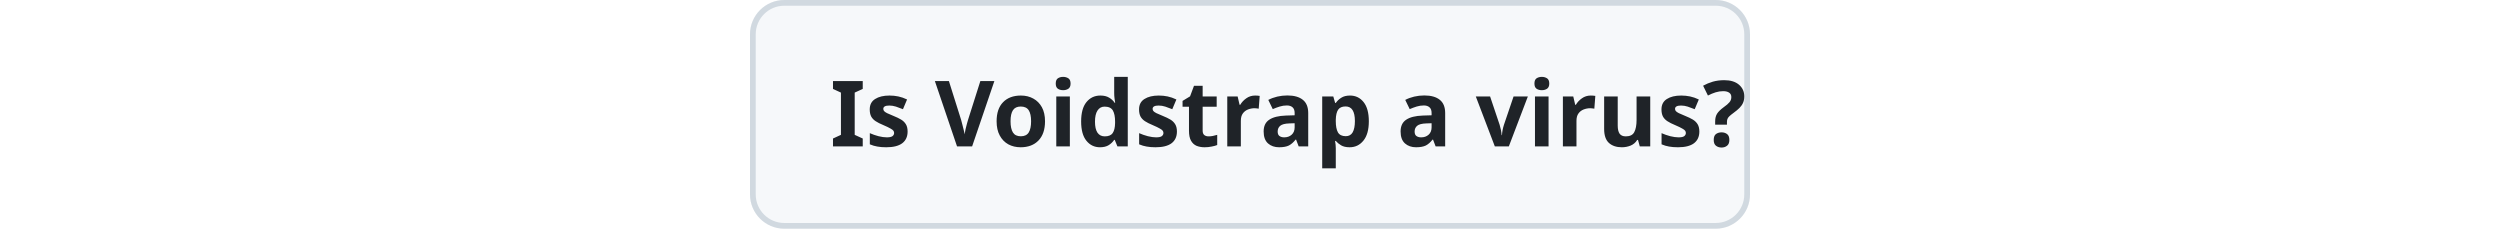
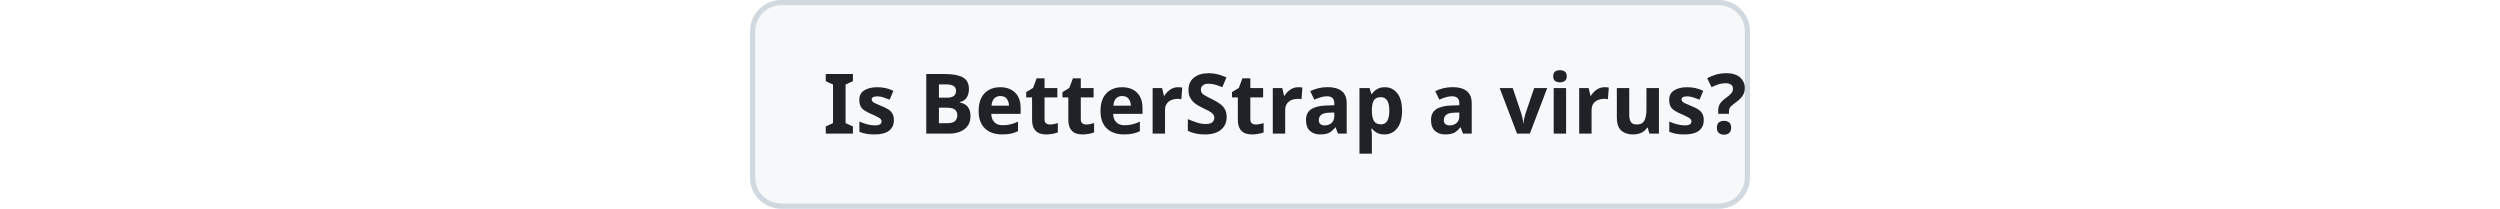
- <svg xmlns="http://www.w3.org/2000/svg" width="100%" height="40" role="img" aria-label="Is Voidstrap a virus?">
+ <svg xmlns="http://www.w3.org/2000/svg" width="100%" height="40" role="img" aria-label="Is BetterStrap a virus?">
  <style>
    text { font-family: -apple-system,BlinkMacSystemFont,'Segoe UI','Noto Sans',Helvetica,Arial,sans-serif; font-size: 16px; font-weight: 600; }
    @media (max-width: 196px) { text { font-size: 14px; } }
    @media (max-width: 175px) { text { font-size: 12px; } }
  </style>
  <clipPath id="c">
    <rect width="100%" height="100%" rx="6" />
  </clipPath>
  <rect width="100%" height="100%" rx="6" fill="#f6f8fa" stroke="#d1d9e0" stroke-width="2" clip-path="url(#c)" />
-   <text x="14" y="50%" dy="0.35em" fill="#1f2328">Is Voidstrap a virus?</text>
+   <text x="14" y="50%" dy="0.35em" fill="#1f2328">Is BetterStrap a virus?</text>
</svg>
